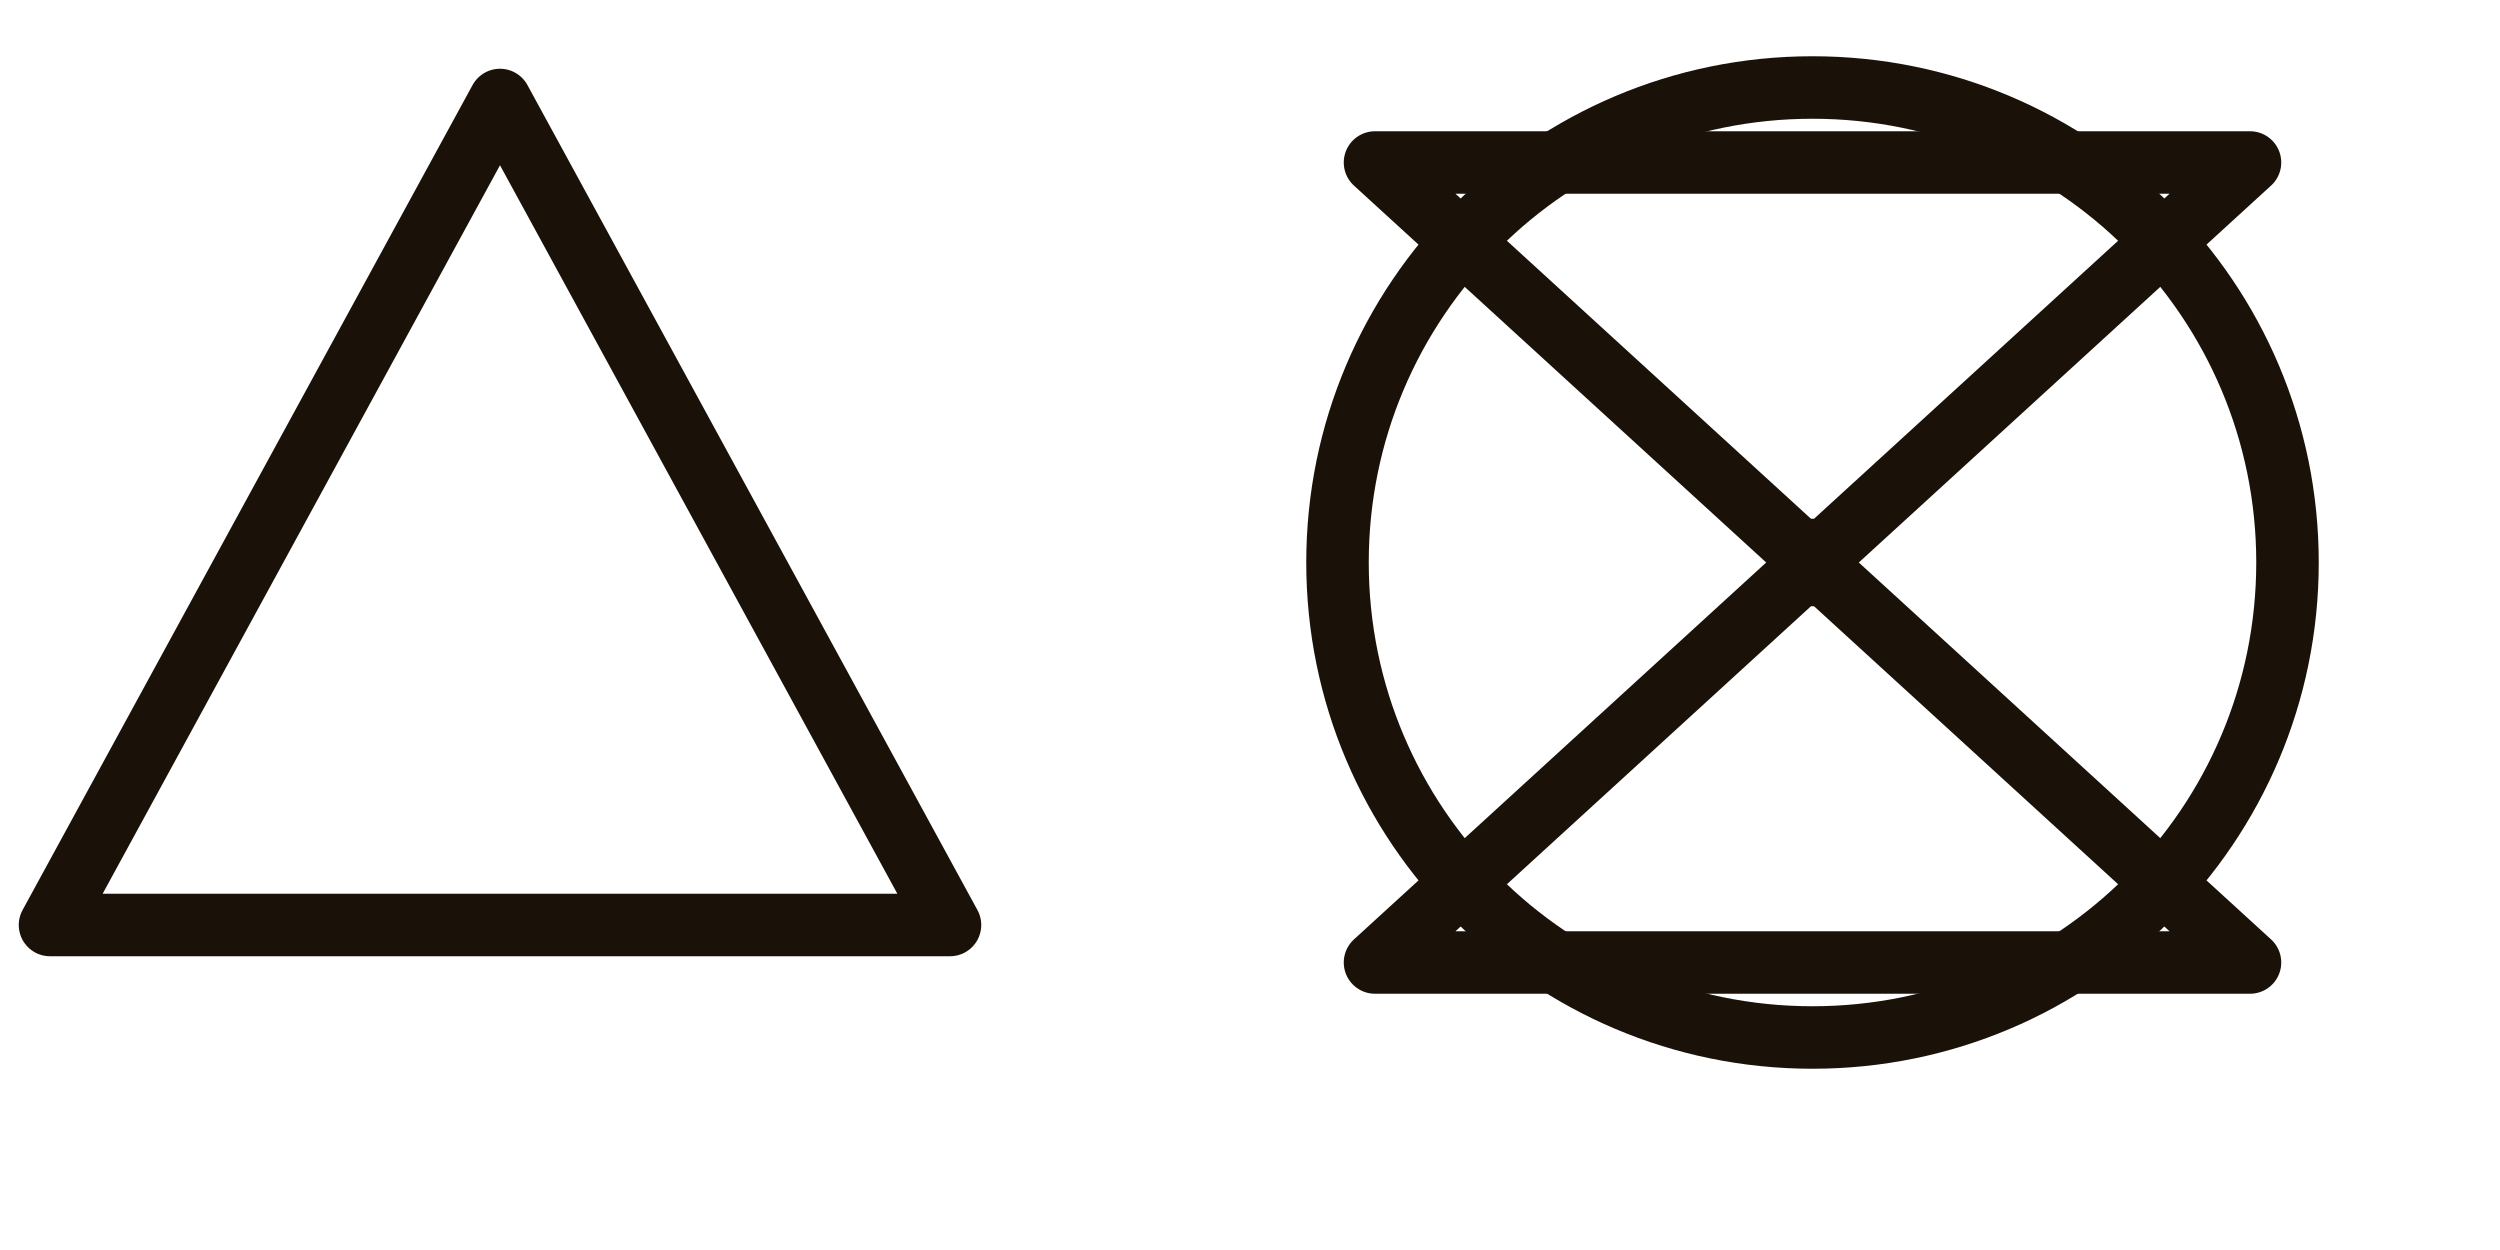
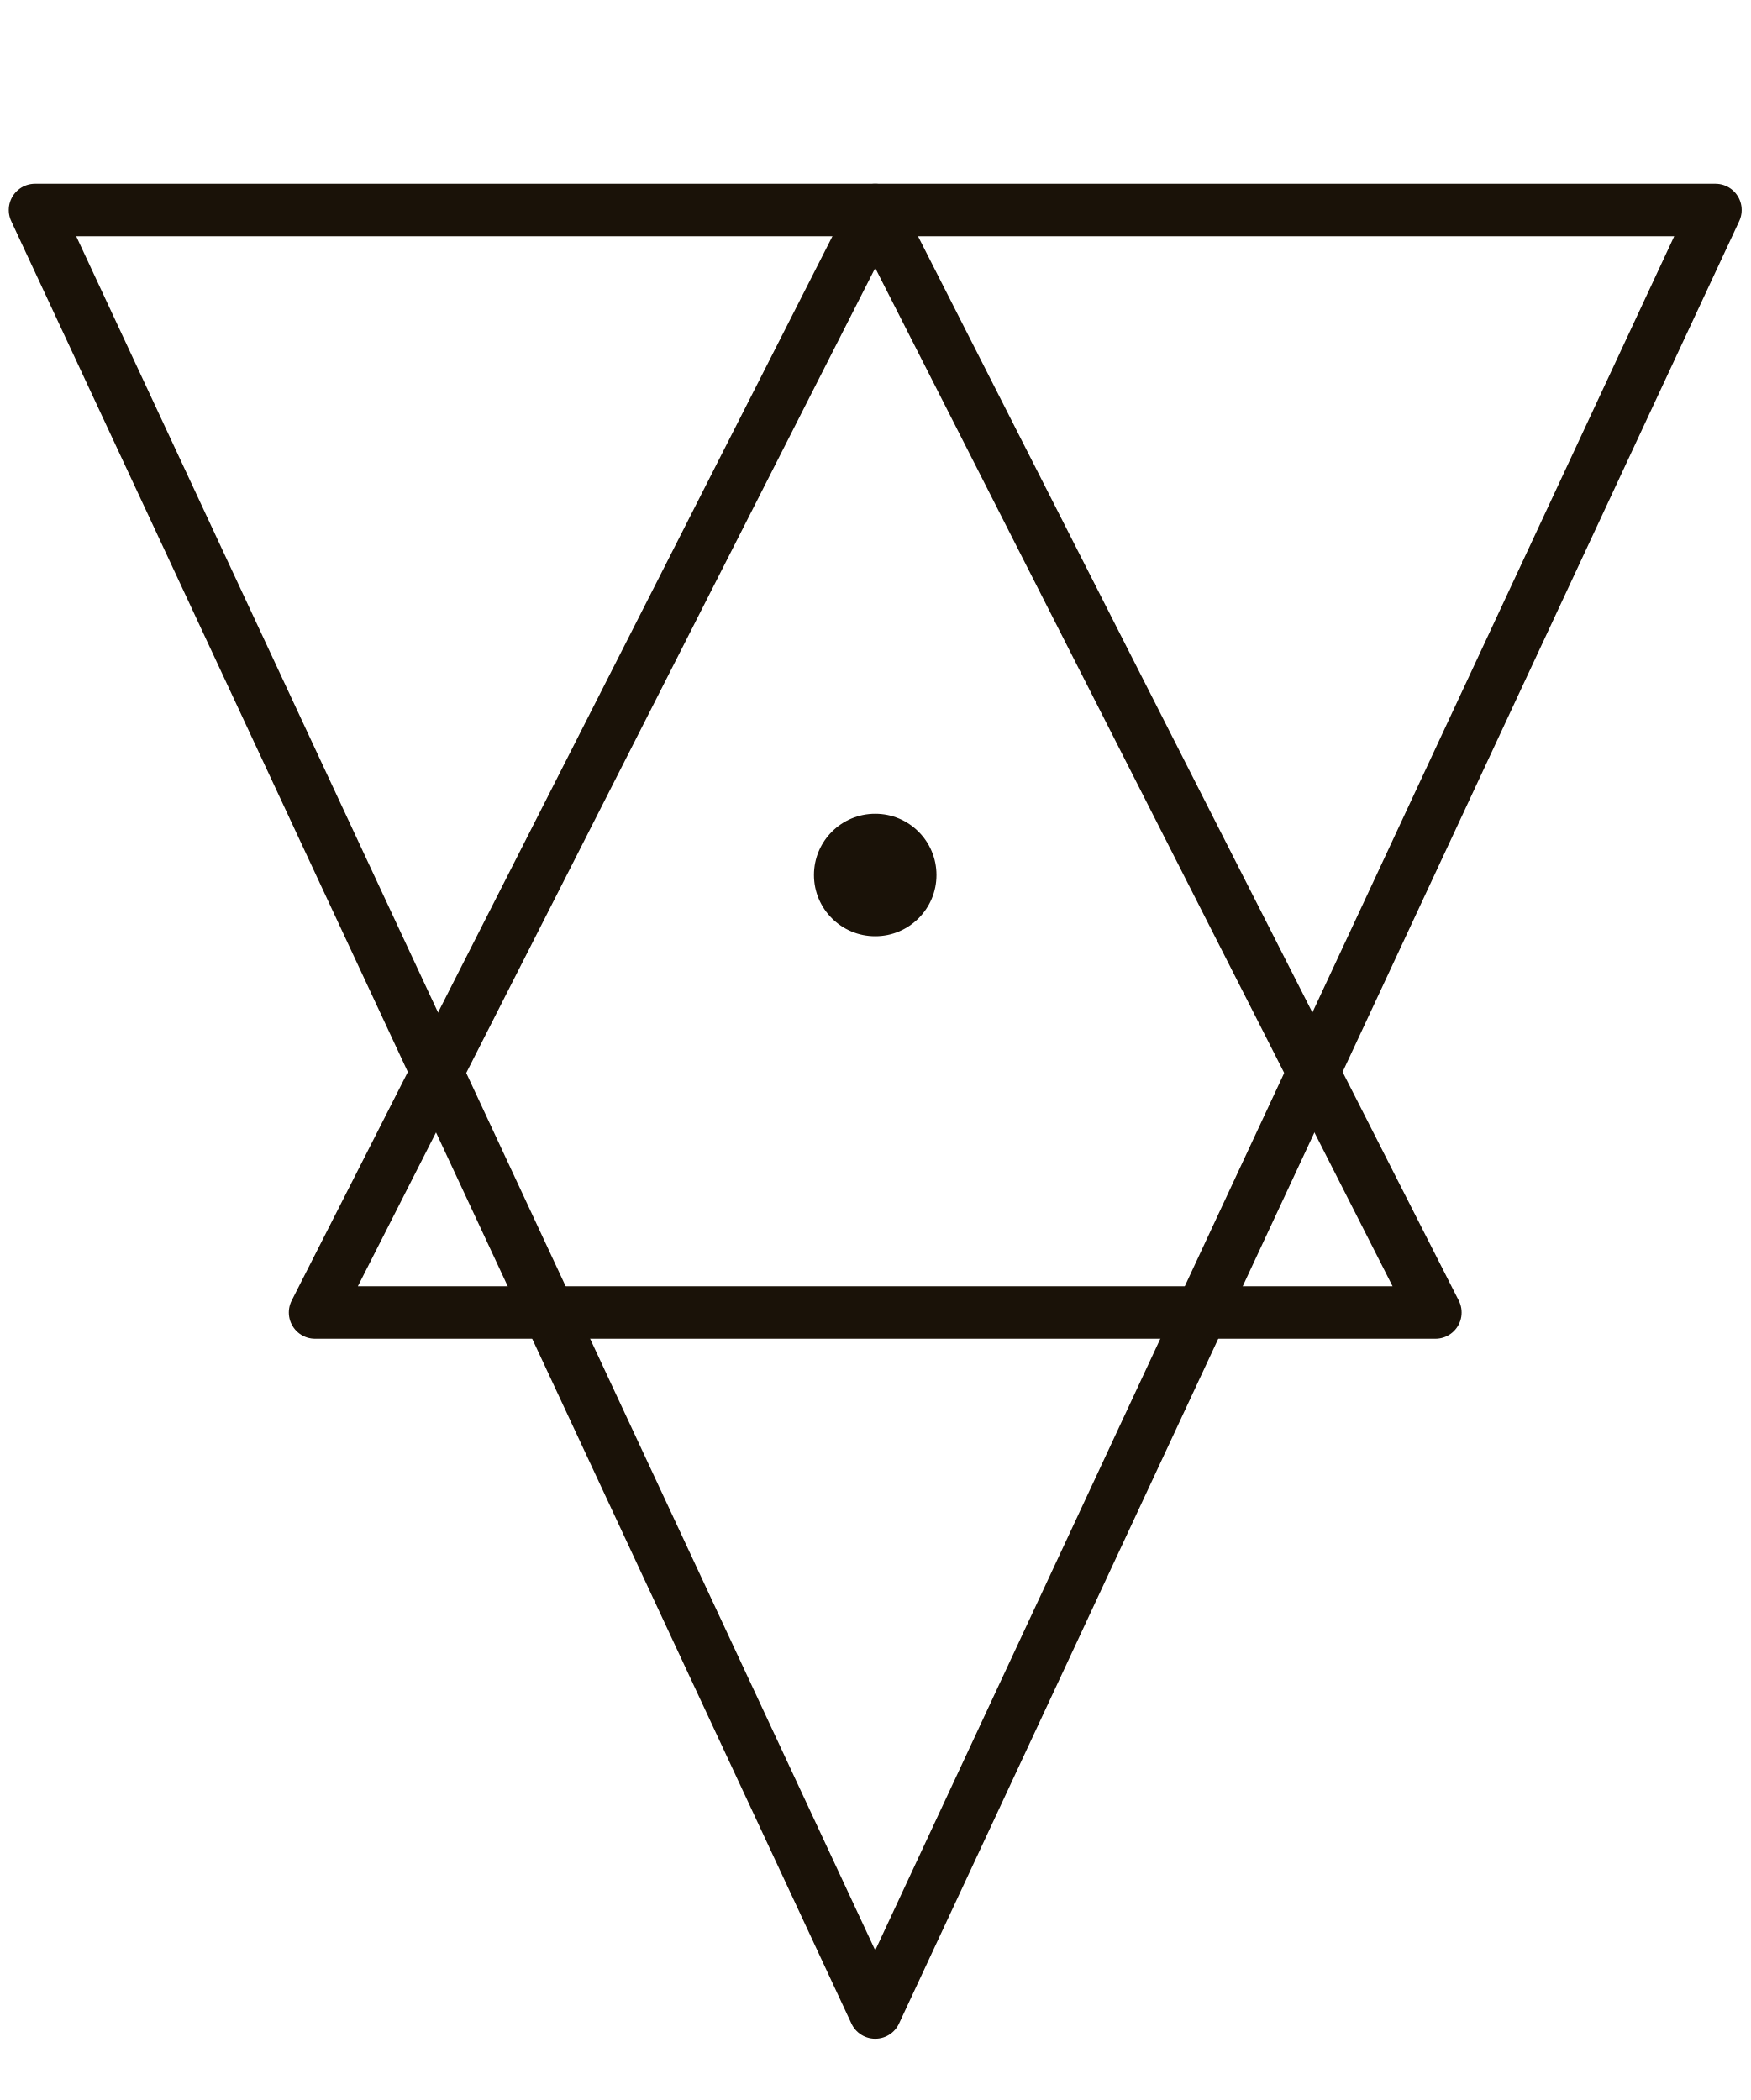
- <svg xmlns="http://www.w3.org/2000/svg" viewBox="0 0 200 100" width="200" height="100">
-   <polygon points="40,8 76,74 4,74" stroke="#1a1208" stroke-width="5" fill="none" stroke-linejoin="round" />
-   <polygon points="145,45 180,13 110,13" stroke="#1a1208" stroke-width="5" fill="none" stroke-linejoin="round" />
-   <polygon points="145,45 180,77 110,77" stroke="#1a1208" stroke-width="5" fill="none" stroke-linejoin="round" />
-   <circle cx="145" cy="45" r="38" stroke="#1a1208" stroke-width="5" fill="none" />
-   <circle cx="145" cy="45" r="3.5" fill="#1a1208" />
+ <svg xmlns="http://www.w3.org/2000/svg" viewBox="0 0 100 120" width="100" height="120">
+   <polygon points="50,115 98,12 2,12" stroke="#1a1208" stroke-width="3" fill="none" stroke-linejoin="round" />
+   <polygon points="50,12 82,75 18,75" stroke="#1a1208" stroke-width="3" fill="none" stroke-linejoin="round" />
+   <circle cx="50" cy="50" r="3.5" fill="#1a1208" />
</svg>
